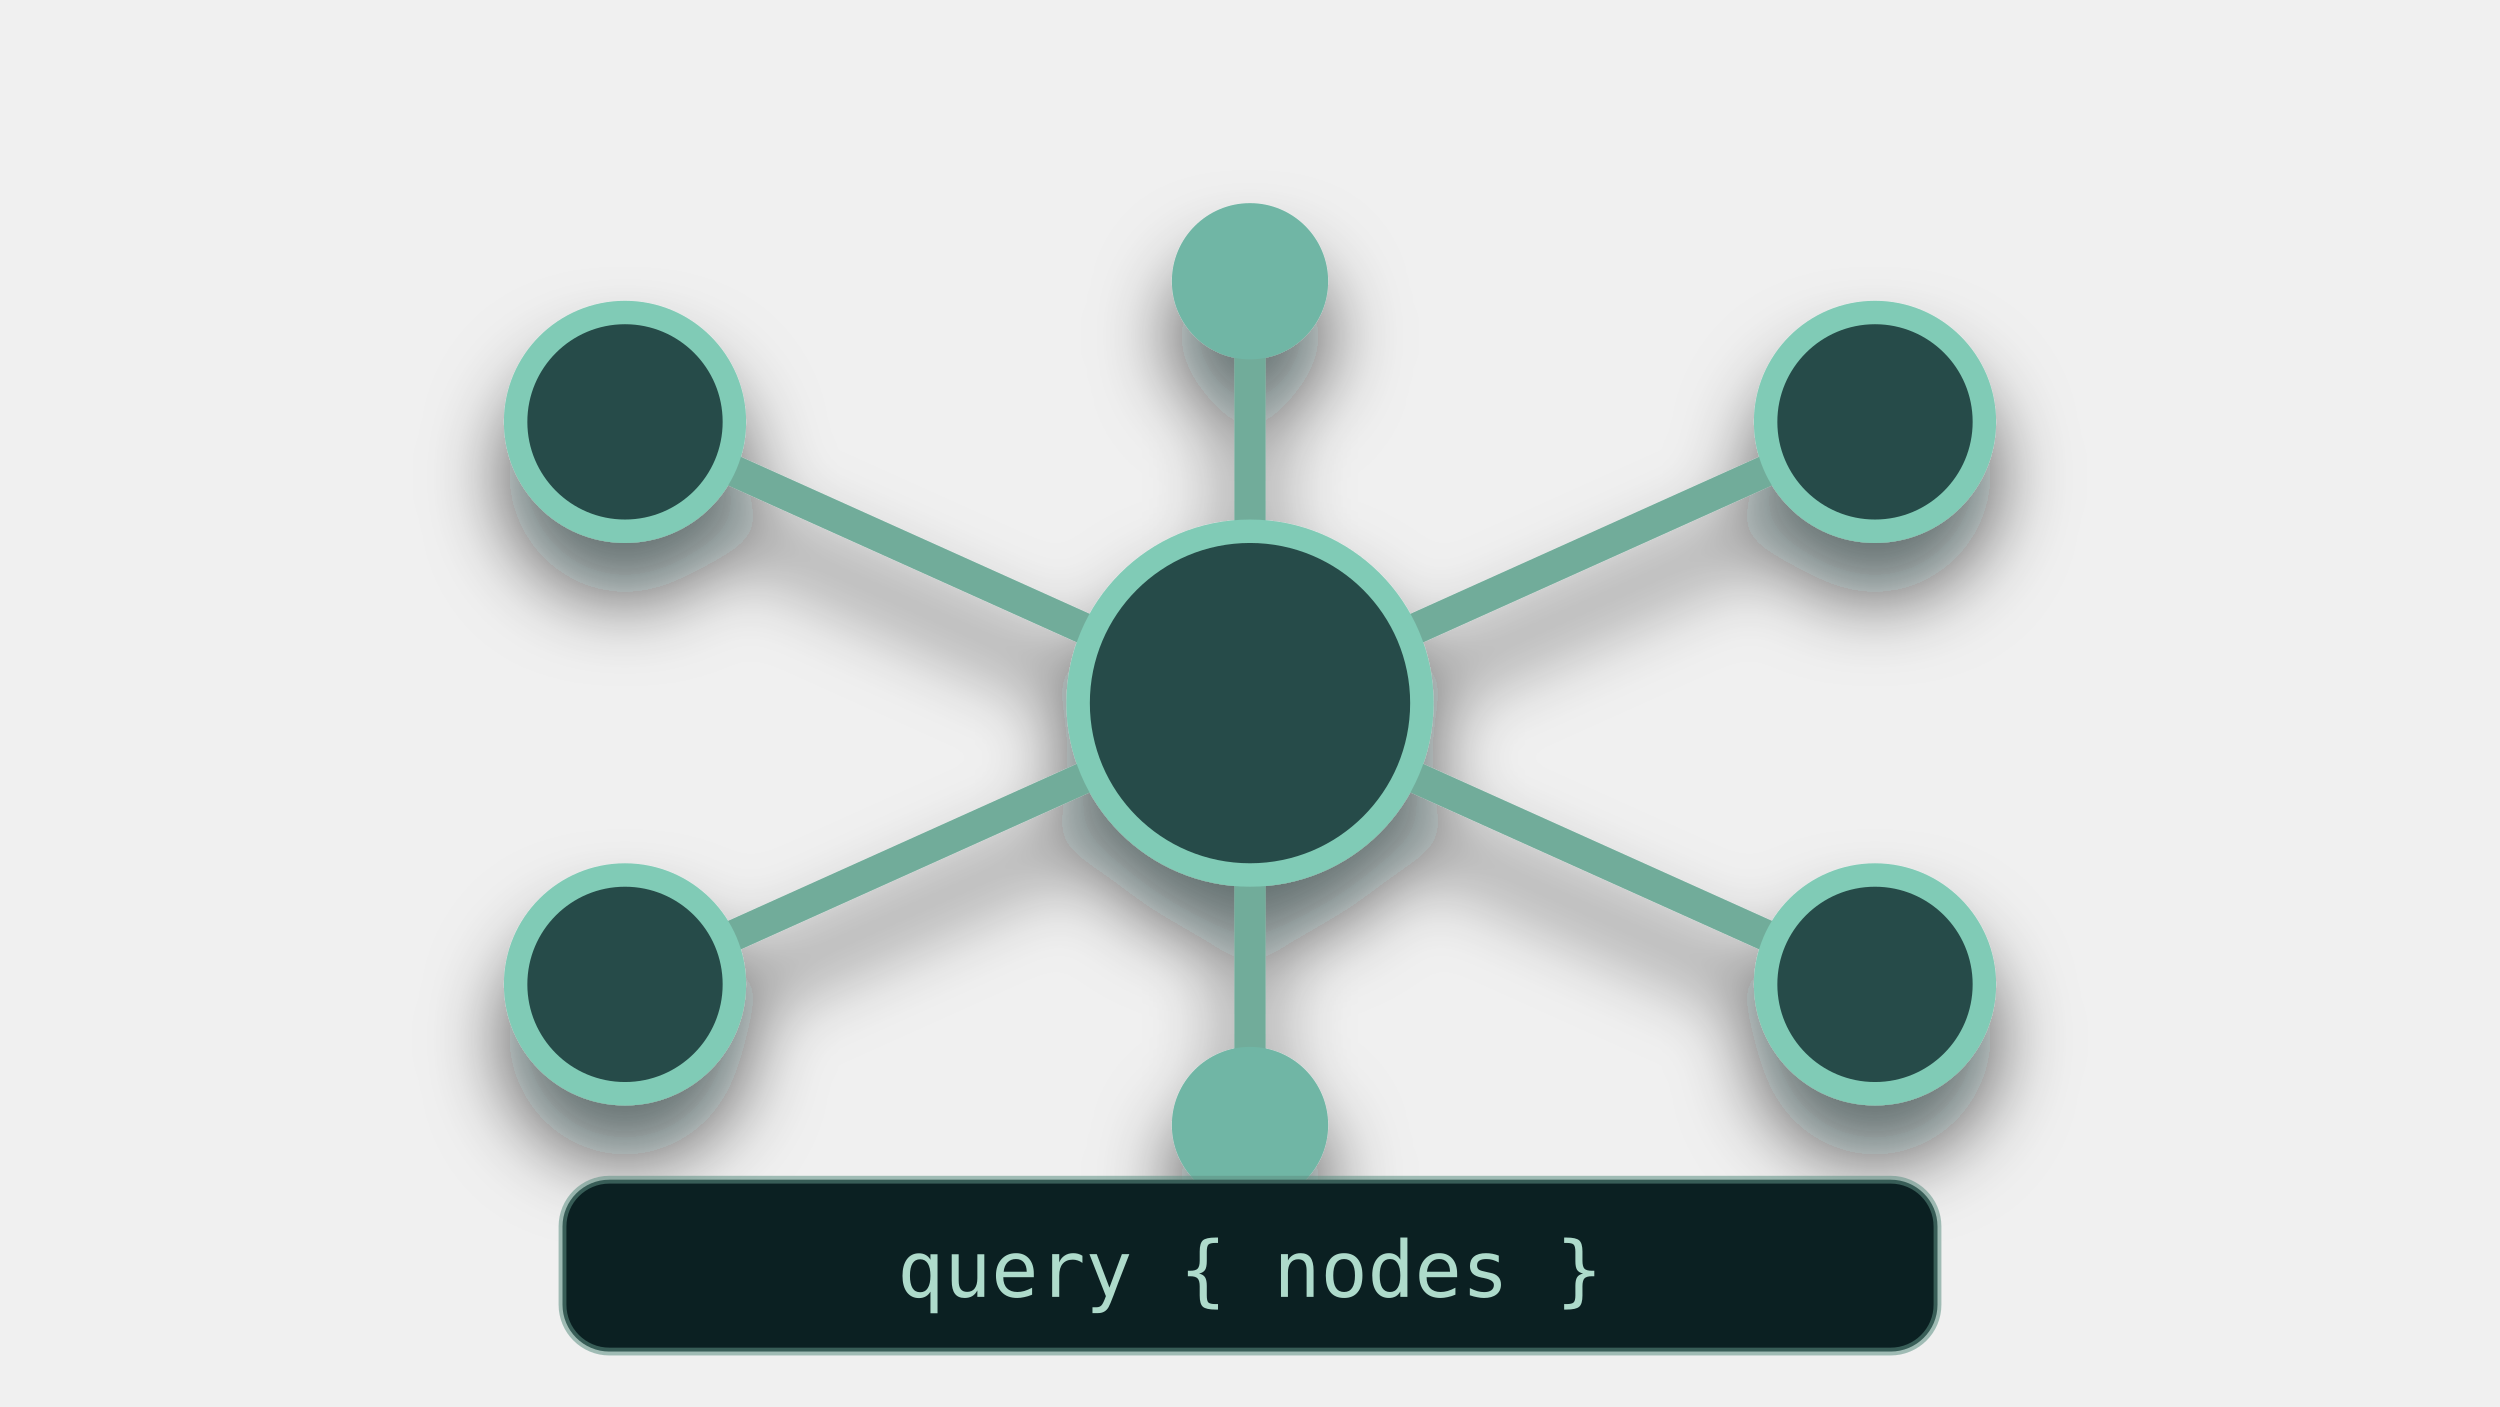
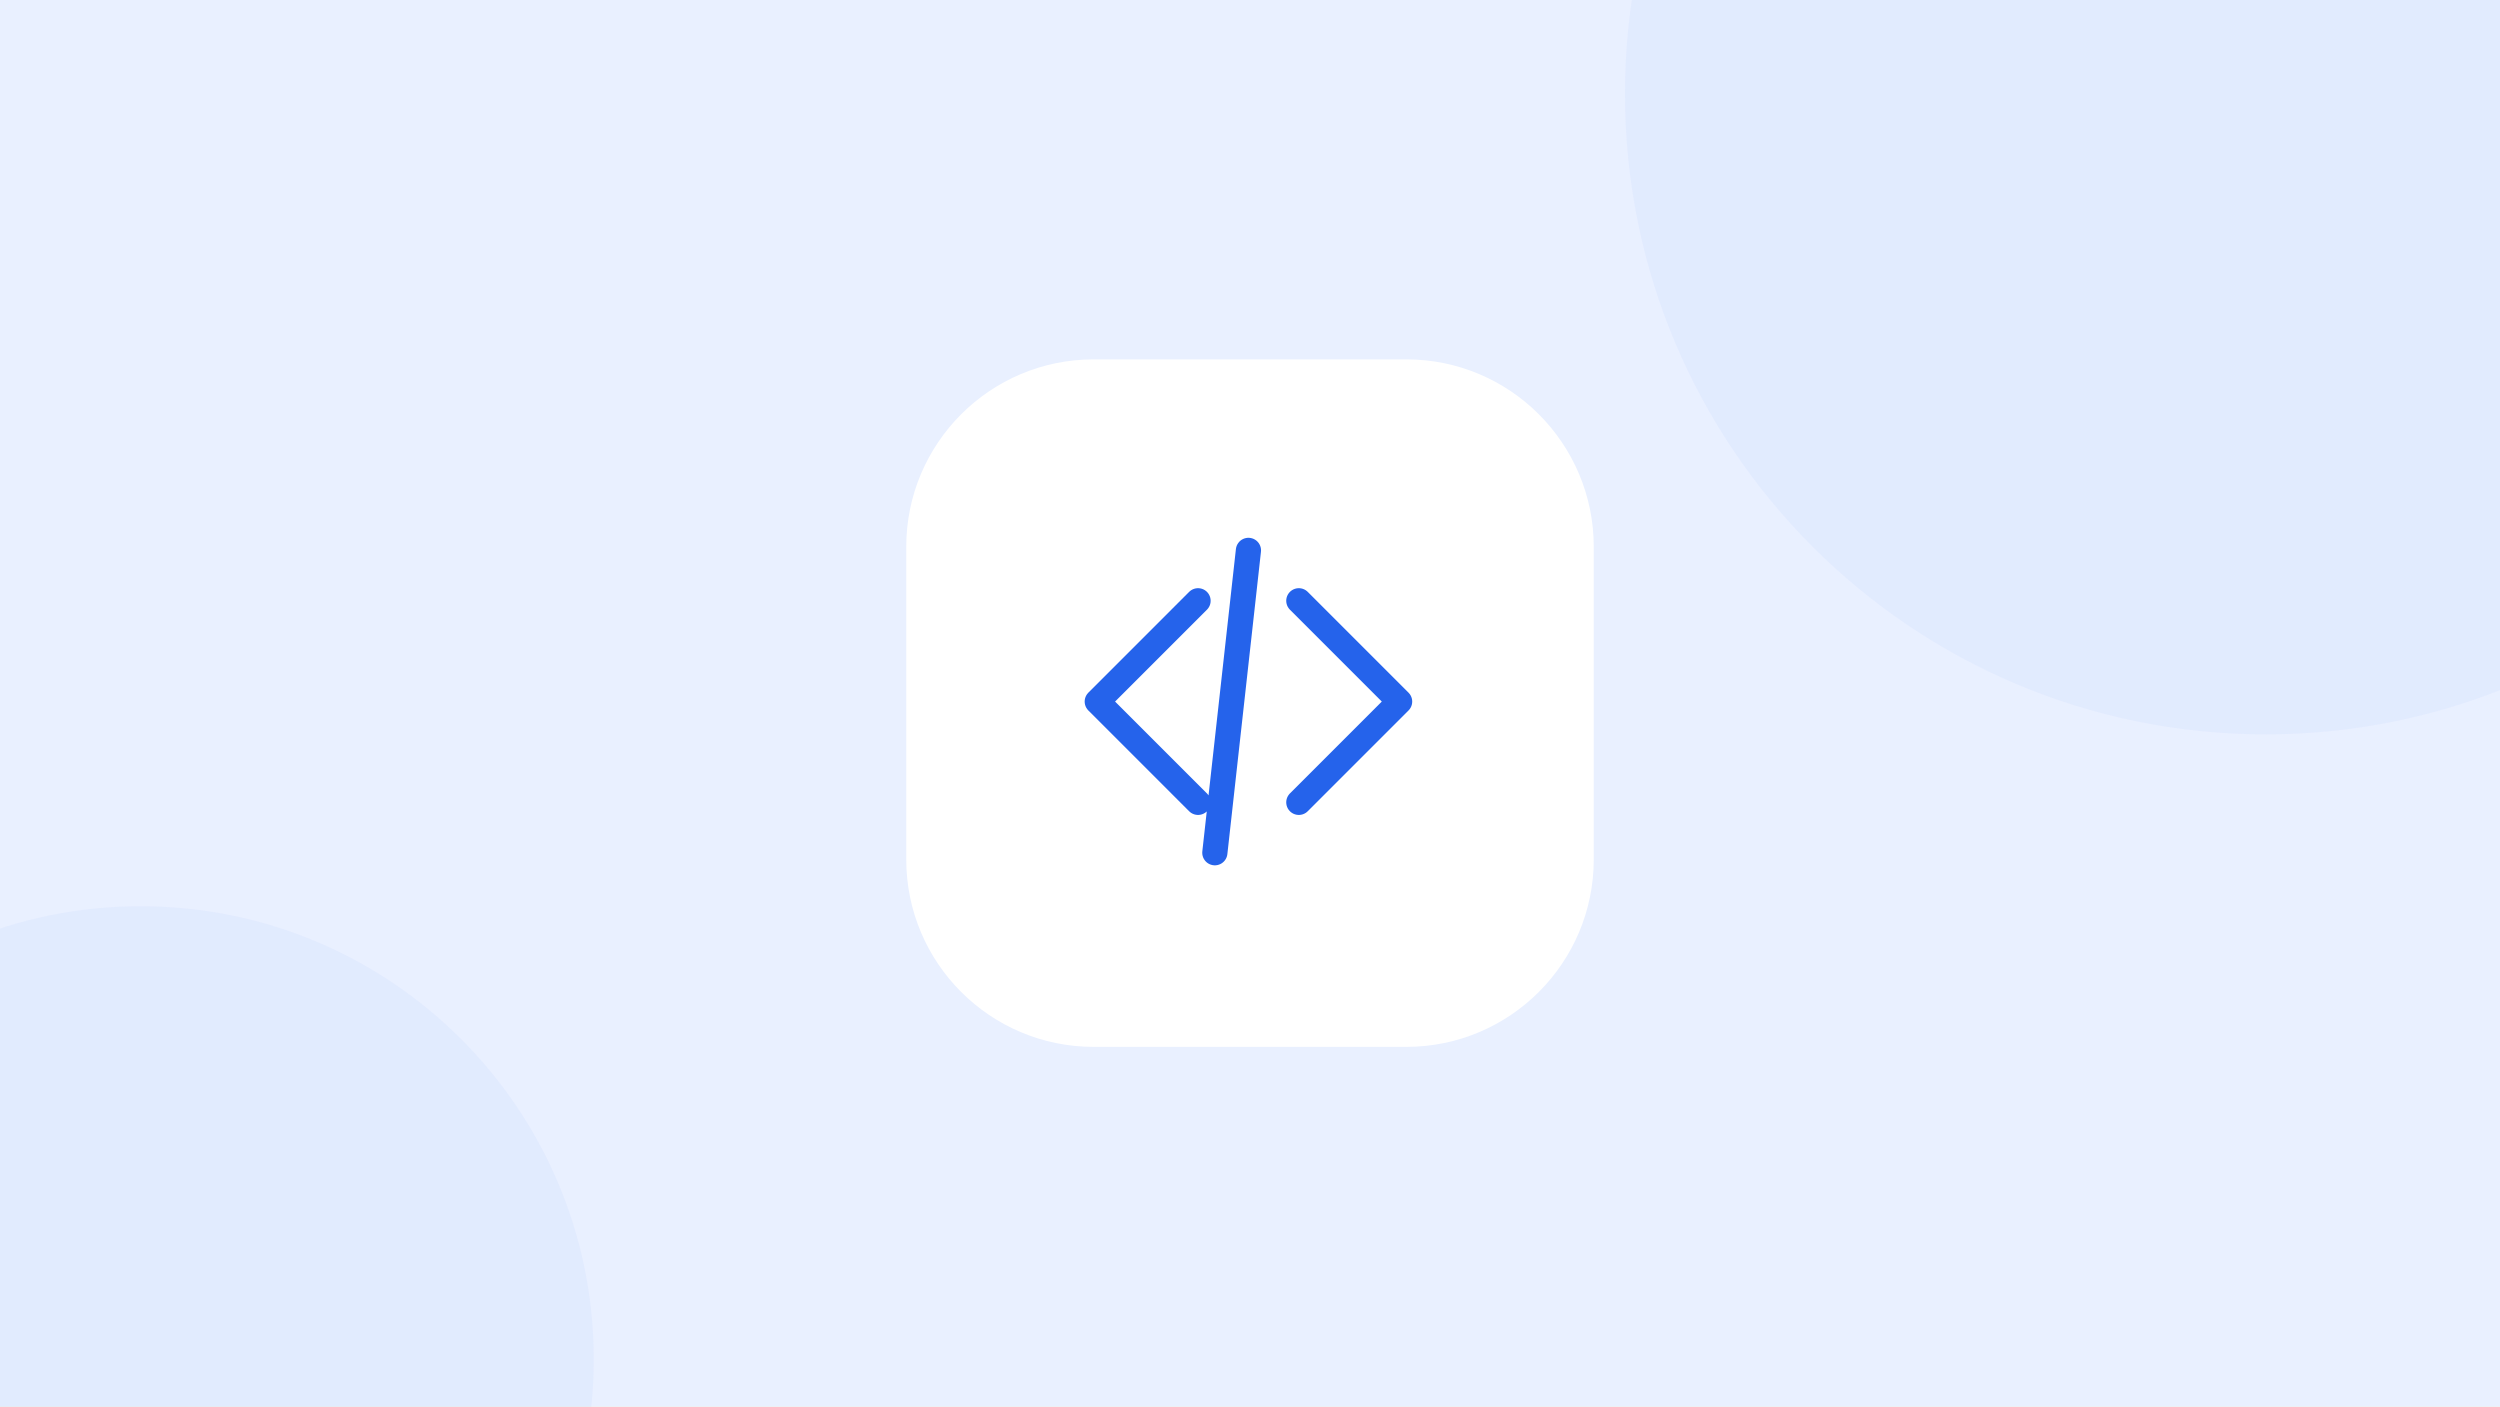
<svg xmlns="http://www.w3.org/2000/svg" viewBox="0 0 320 180" width="320" height="180">
-   <defs>
-     <linearGradient id="bg" x2="1" y2="1">
-       <stop stop-color="#153d39" />
-       <stop offset="1" stop-color="#112729" />
-     </linearGradient>
-     <filter id="depth" x="-35%" y="-35%" width="170%" height="180%">
-       <feDropShadow dx="0" dy="7" stdDeviation="5" flood-color="#020b0d" flood-opacity=".6" />
-     </filter>
-     <radialGradient id="halo">
-       <stop stop-color="#5aceb5" stop-opacity=".18" />
-       <stop offset="1" stop-color="#5aceb5" stop-opacity="0" />
-     </radialGradient>
-   </defs>
-   <g filter="url(#depth)">
-     <g fill="none" stroke="#71ac9a" stroke-width="4">
-       <path d="m80 54 80 36 80-36m-160 72 80-36 80 36m-80-90v108" />
-     </g>
-     <g fill="#264b48" stroke="#80cbb6" stroke-width="3">
-       <circle cx="160" cy="90" r="22" />
-       <circle cx="80" cy="54" r="14" />
-       <circle cx="80" cy="126" r="14" />
-       <circle cx="240" cy="54" r="14" />
-       <circle cx="240" cy="126" r="14" />
-     </g>
-     <circle cx="160" cy="36" r="10" fill="#70b6a5" />
-     <circle cx="160" cy="144" r="10" fill="#70b6a5" />
+   <rect width="320" height="180" fill="#e9f0ff" />
+   <circle cx="290" cy="12" r="82" fill="#2563eb" opacity=".04" />
+   <circle cx="18" cy="174" r="58" fill="#2563eb" opacity=".04" />
+   <rect x="116" y="46" width="88" height="88" rx="24" fill="white" />
+   <g transform="translate(134 64) scale(2.15)" stroke="#2563eb" color="#2563eb" stroke-width="1.5" stroke-linejoin="round" stroke-linecap="round" fill="none">
+     <path d="m9 6-6 6 6 6m6-12 6 6-6 6m-3-15-2 18" />
  </g>
-   <rect x="72" y="151" width="176" height="22" rx="6" fill="#0b2022" stroke="#5e9083" stroke-opacity=".55" />
-   <text x="160" y="166" text-anchor="middle" font-family="Consolas,monospace" font-size="10" fill="#aedbcb">query { nodes }</text>
</svg>
